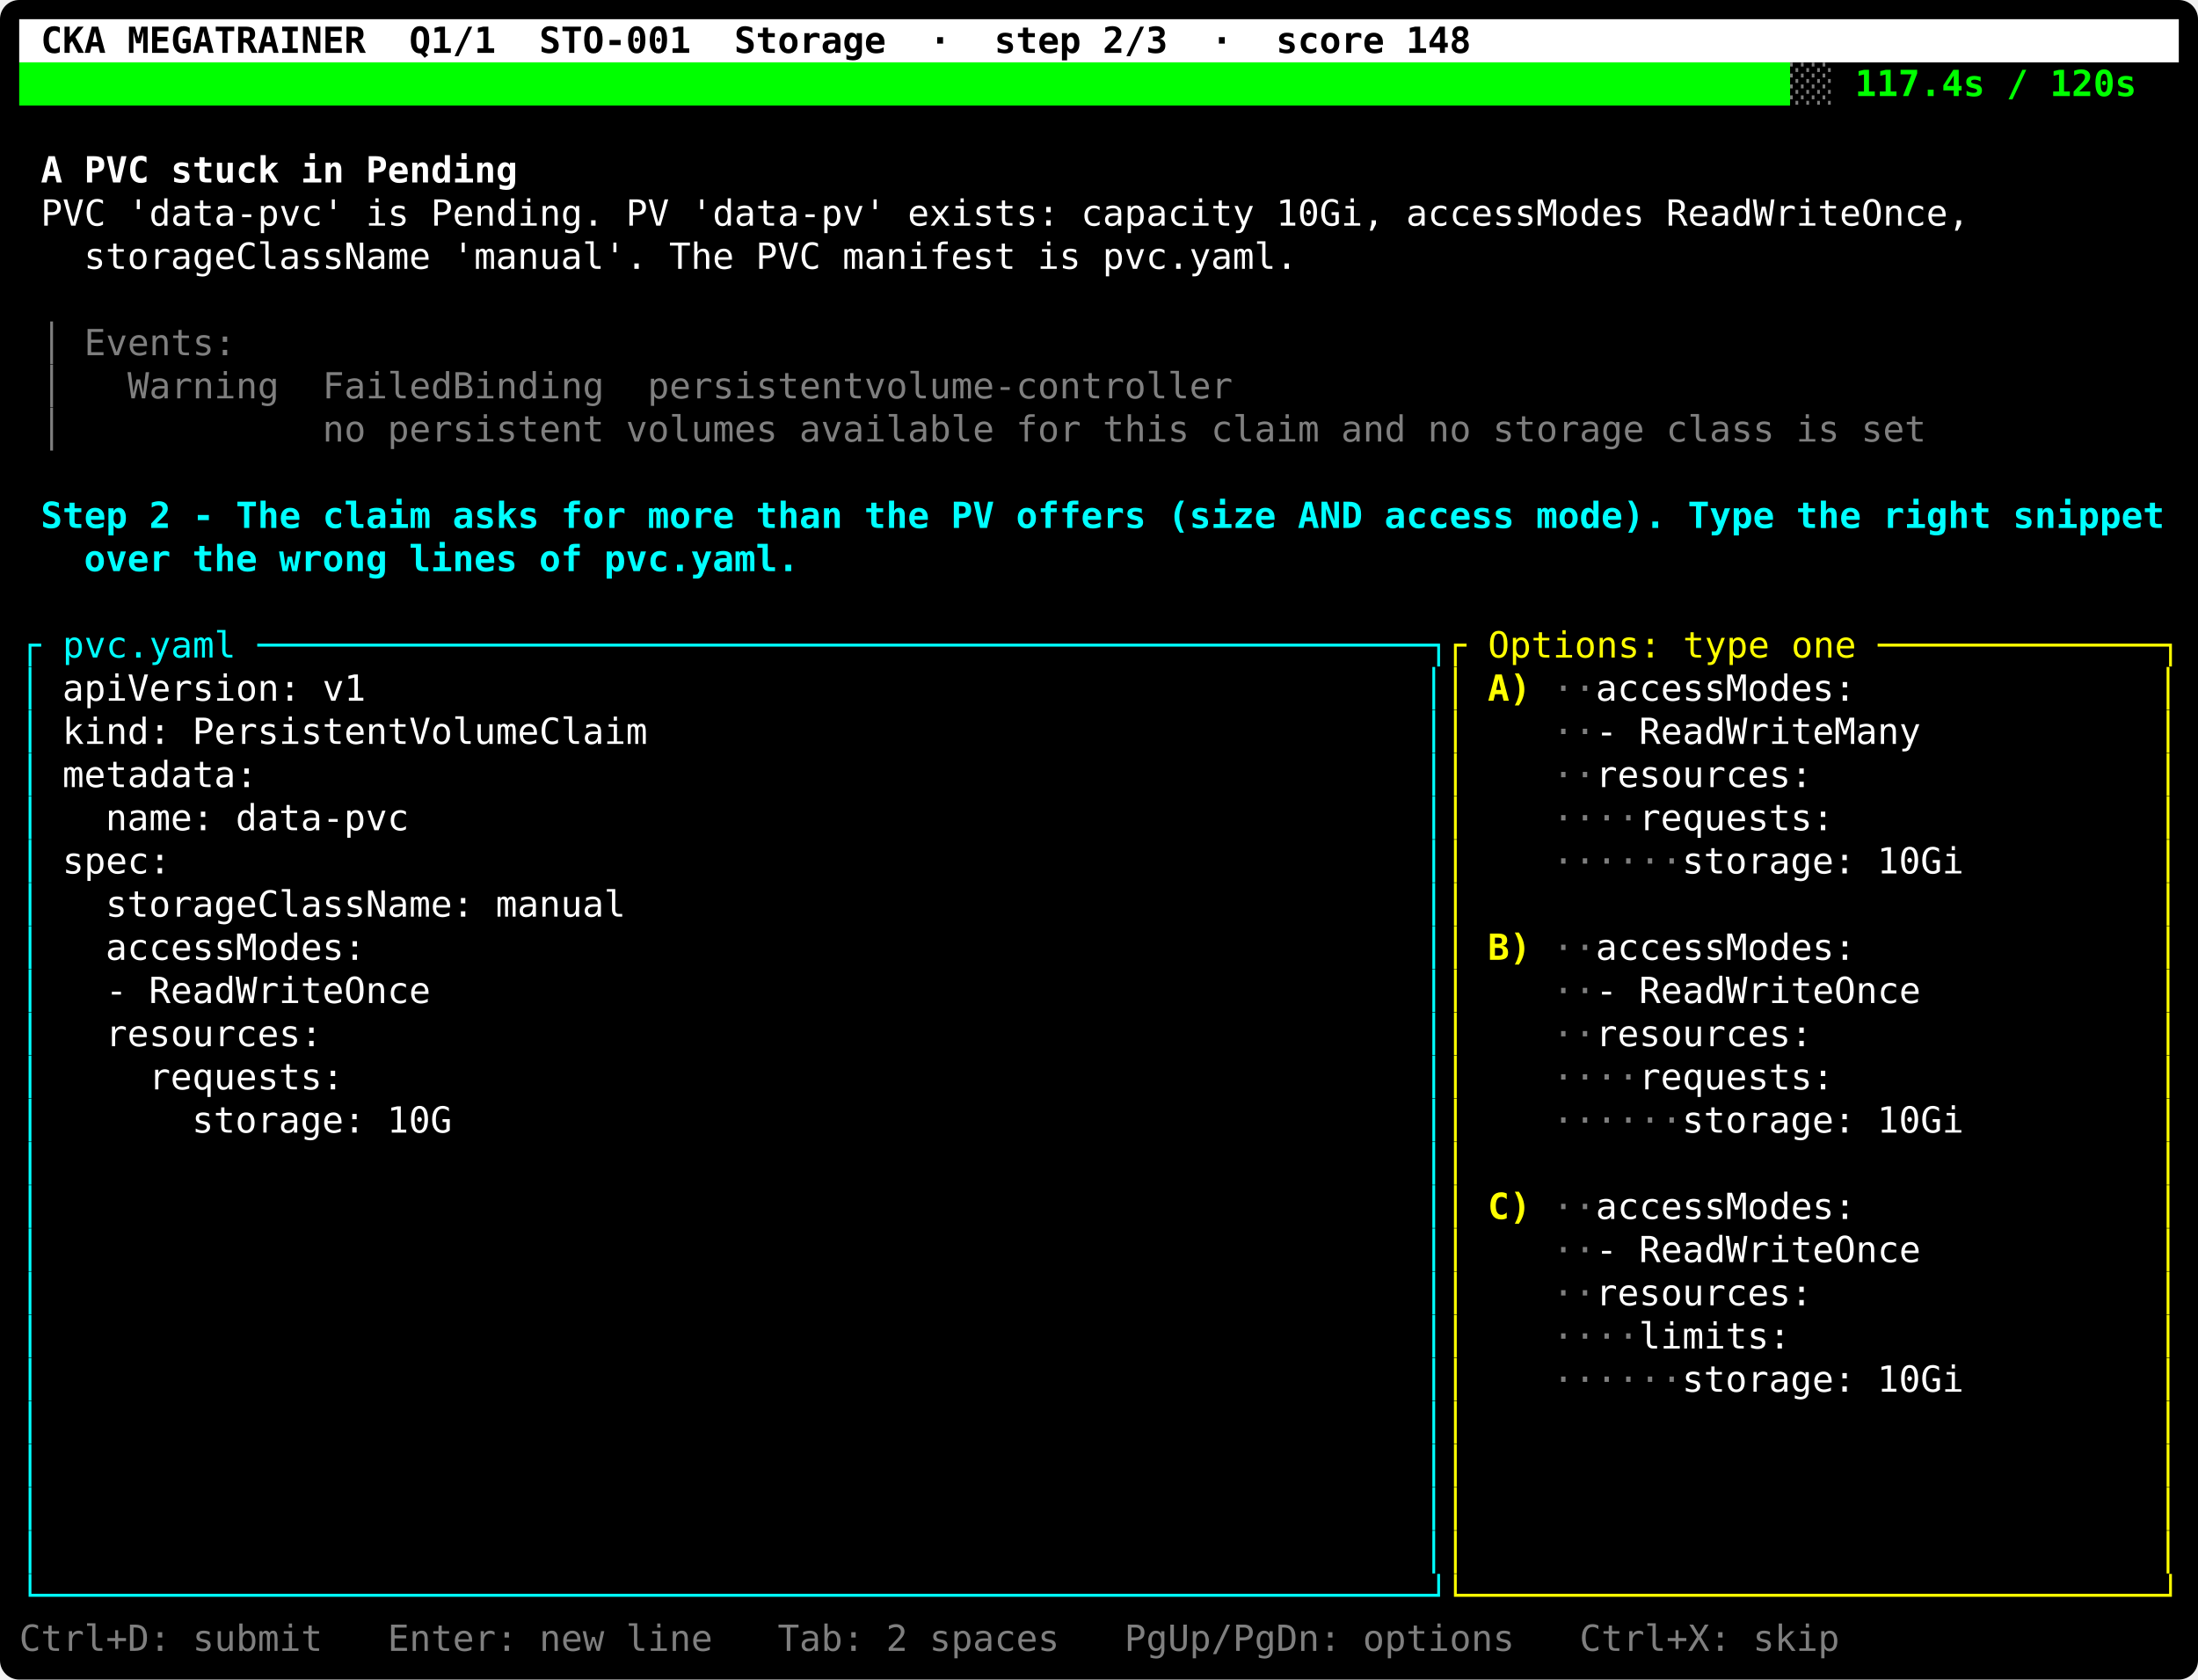
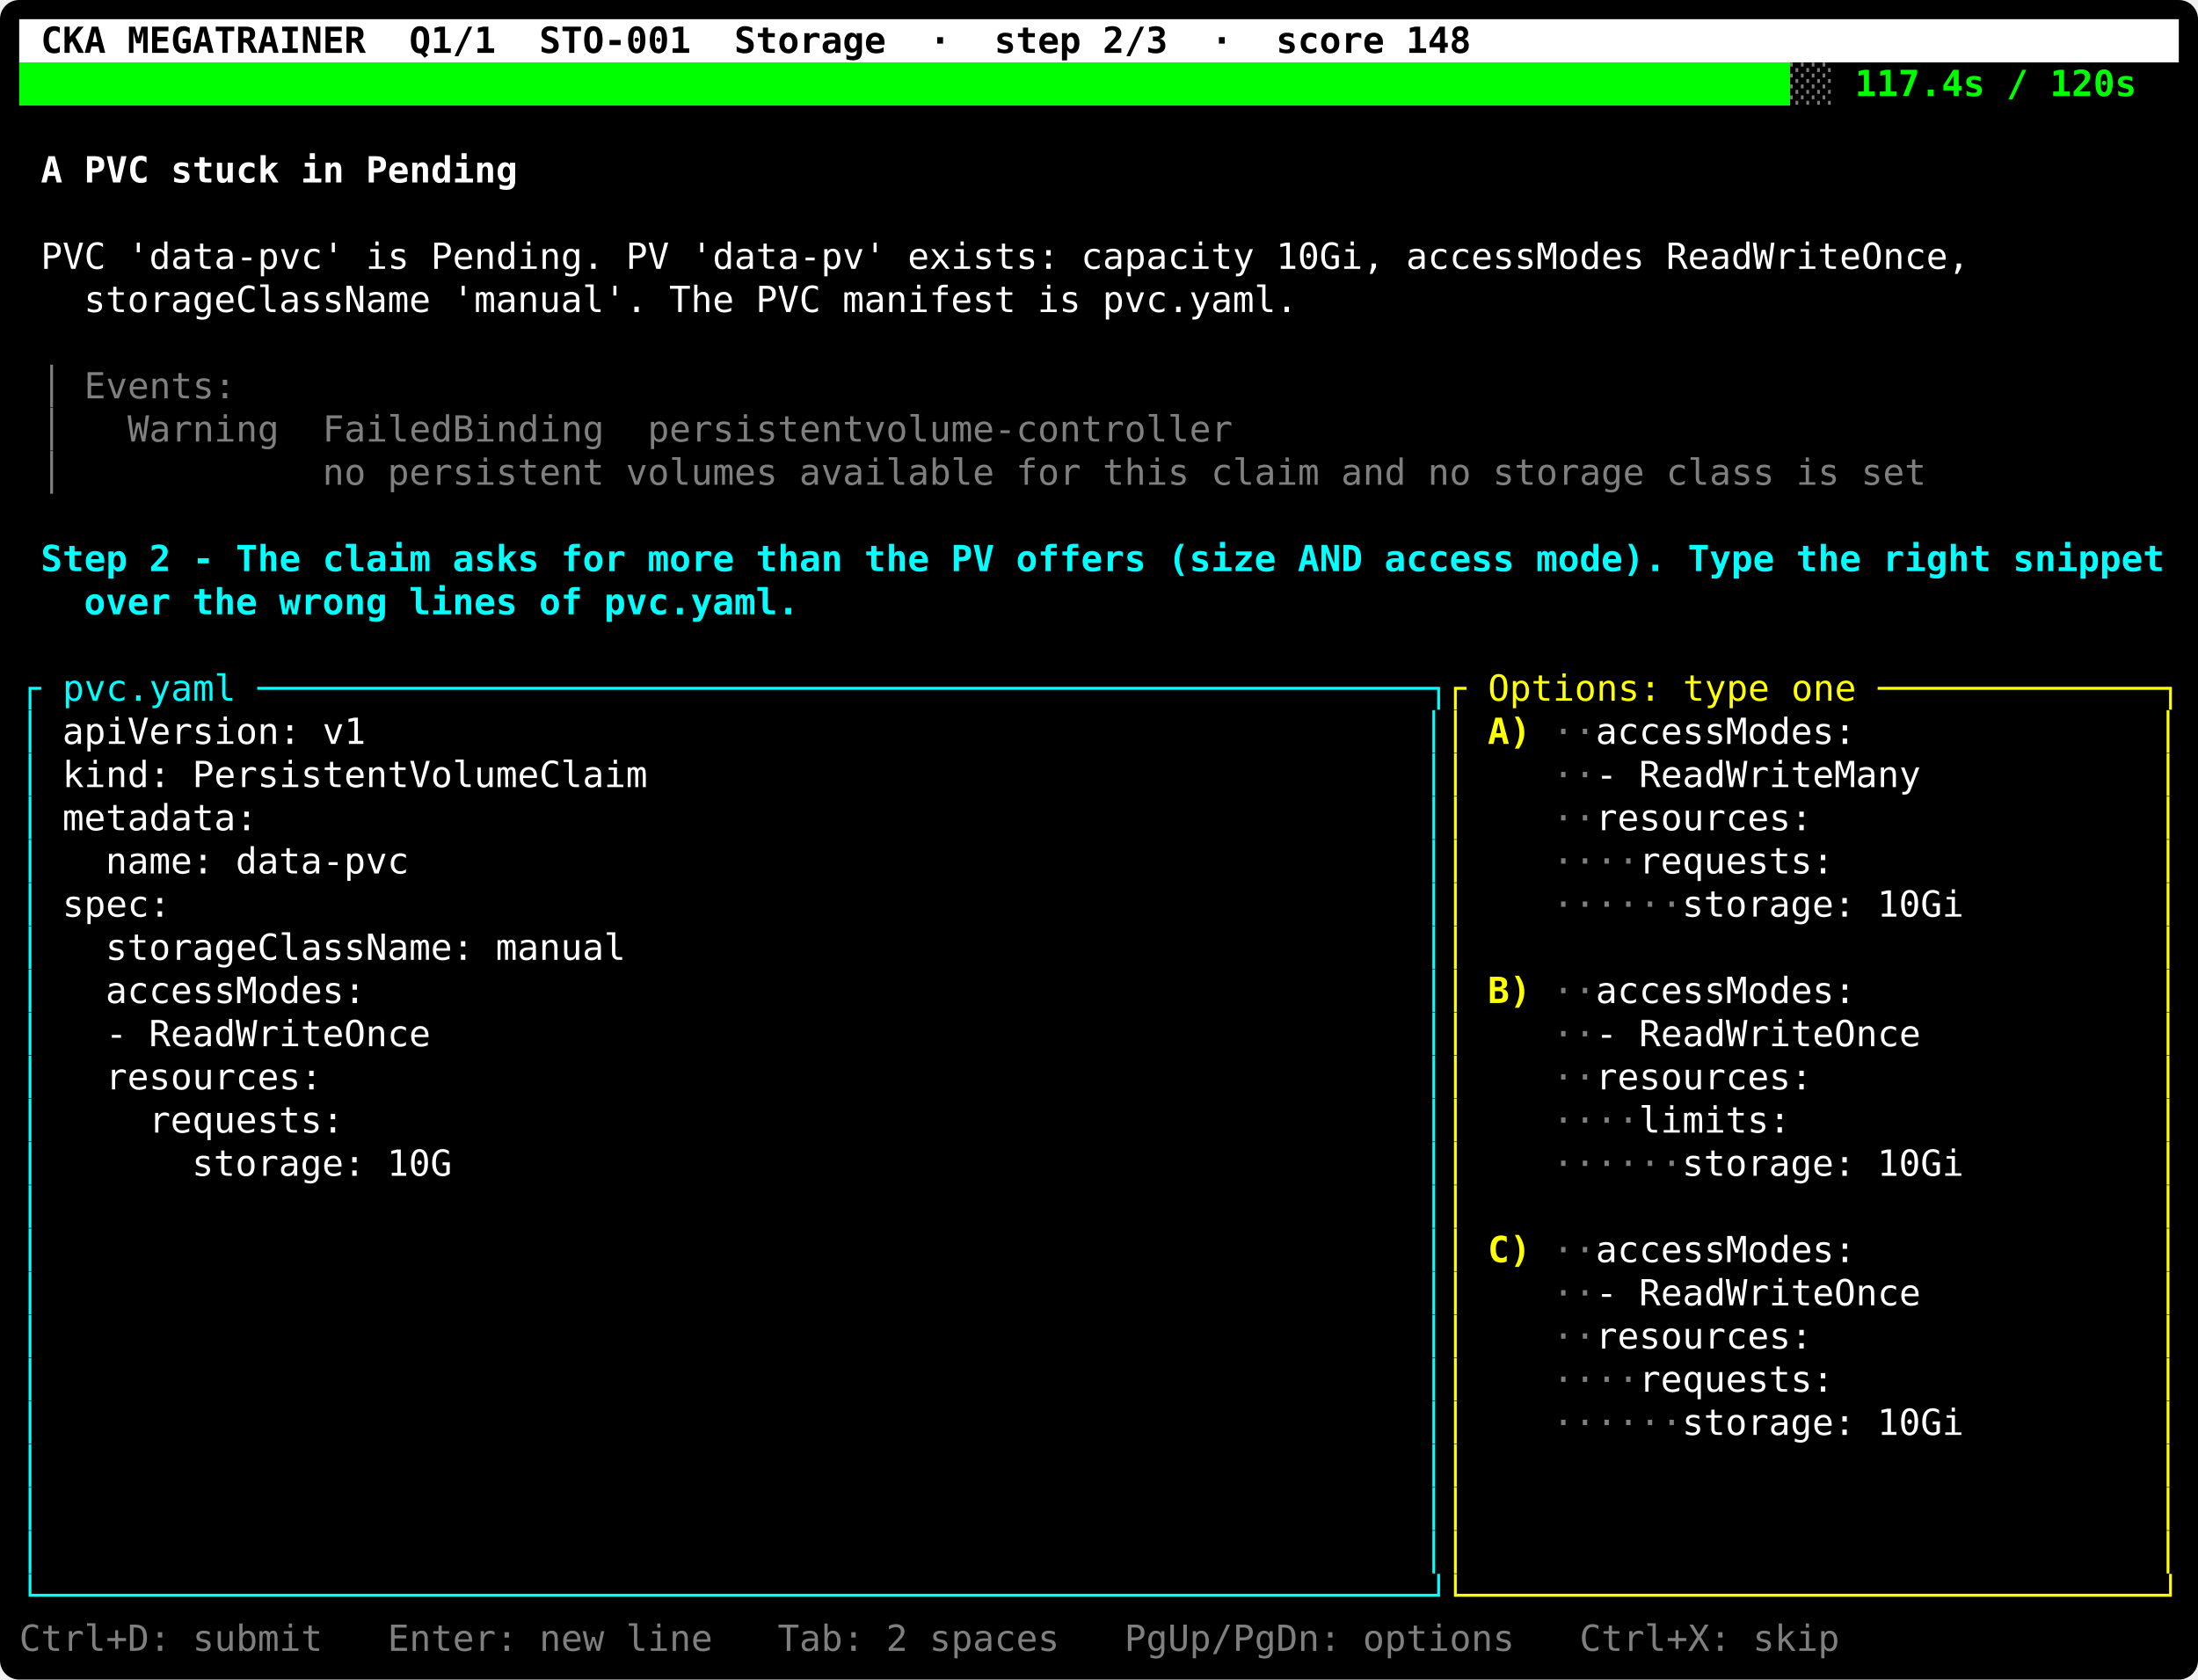
<svg xmlns="http://www.w3.org/2000/svg" xml:space="preserve" width="916" height="700" viewBox="-8 -8 916 700">
  <style>text{font-family:'DejaVu Sans Mono','Menlo','Consolas',monospace;font-size:15px;white-space:pre}</style>
  <rect x="-8" y="-8" width="916" height="700" rx="8" fill="#000000" />
  <rect x="0" y="0" width="900" height="18" fill="#ffffff" />
  <text x="9" y="14.04" fill="#000000" font-weight="bold" textLength="594" lengthAdjust="spacingAndGlyphs">CKA MEGATRAINER  Q1/1  STO-001  Storage  ·  step 2/3  ·  score 148</text>
  <rect x="0" y="18" width="738" height="18" fill="#00ff00" />
  <text x="738" y="32.04" fill="#7f7f7f" textLength="18" lengthAdjust="spacingAndGlyphs">░░</text>
  <text x="765" y="32.04" fill="#00ff00" font-weight="bold" textLength="117" lengthAdjust="spacingAndGlyphs">117.4s / 120s</text>
  <text x="9" y="68.04" fill="#ffffff" font-weight="bold" textLength="198" lengthAdjust="spacingAndGlyphs">A PVC stuck in Pending</text>
-   <text x="9" y="86.04" fill="#ffffff" textLength="801" lengthAdjust="spacingAndGlyphs">PVC 'data-pvc' is Pending. PV 'data-pv' exists: capacity 10Gi, accessModes ReadWriteOnce,</text>
-   <text x="27" y="104.04" fill="#ffffff" textLength="504" lengthAdjust="spacingAndGlyphs">storageClassName 'manual'. The PVC manifest is pvc.yaml.</text>
-   <text x="9" y="140.04" fill="#7f7f7f" textLength="81" lengthAdjust="spacingAndGlyphs">│ Events:</text>
-   <text x="9" y="158.04" fill="#7f7f7f" textLength="495" lengthAdjust="spacingAndGlyphs">│   Warning  FailedBinding  persistentvolume-controller</text>
-   <text x="9" y="176.04" fill="#7f7f7f" textLength="783" lengthAdjust="spacingAndGlyphs">│            no persistent volumes available for this claim and no storage class is set</text>
-   <text x="9" y="212.04" fill="#00ffff" font-weight="bold" textLength="882" lengthAdjust="spacingAndGlyphs">Step 2 - The claim asks for more than the PV offers (size AND access mode). Type the right snippet</text>
-   <text x="27" y="230.04" fill="#00ffff" font-weight="bold" textLength="297" lengthAdjust="spacingAndGlyphs">over the wrong lines of pvc.yaml.</text>
-   <text x="0" y="266.04" fill="#00ffff" textLength="594" lengthAdjust="spacingAndGlyphs">┌ pvc.yaml ──────────────────────────────────────────────────────┐</text>
-   <text x="594" y="266.04" fill="#ffff00" textLength="306" lengthAdjust="spacingAndGlyphs">┌ Options: type one ─────────────┐</text>
-   <text x="0" y="284.04" fill="#00ffff" textLength="9" lengthAdjust="spacingAndGlyphs">│</text>
-   <text x="18" y="284.04" fill="#ffffff" textLength="126" lengthAdjust="spacingAndGlyphs">apiVersion: v1</text>
-   <text x="585" y="284.04" fill="#00ffff" textLength="9" lengthAdjust="spacingAndGlyphs">│</text>
-   <text x="594" y="284.04" fill="#ffff00" textLength="9" lengthAdjust="spacingAndGlyphs">│</text>
-   <text x="612" y="284.04" fill="#ffff00" font-weight="bold" textLength="18" lengthAdjust="spacingAndGlyphs">A)</text>
-   <text x="639" y="284.04" fill="#7f7f7f" textLength="18" lengthAdjust="spacingAndGlyphs">··</text>
-   <text x="657" y="284.04" fill="#ffffff" textLength="108" lengthAdjust="spacingAndGlyphs">accessModes:</text>
-   <text x="891" y="284.04" fill="#ffff00" textLength="9" lengthAdjust="spacingAndGlyphs">│</text>
+   <text x="9" y="104.04" fill="#ffffff" textLength="801" lengthAdjust="spacingAndGlyphs">PVC 'data-pvc' is Pending. PV 'data-pv' exists: capacity 10Gi, accessModes ReadWriteOnce,</text>
+   <text x="27" y="122.04" fill="#ffffff" textLength="504" lengthAdjust="spacingAndGlyphs">storageClassName 'manual'. The PVC manifest is pvc.yaml.</text>
+   <text x="9" y="158.04" fill="#7f7f7f" textLength="81" lengthAdjust="spacingAndGlyphs">│ Events:</text>
+   <text x="9" y="176.04" fill="#7f7f7f" textLength="495" lengthAdjust="spacingAndGlyphs">│   Warning  FailedBinding  persistentvolume-controller</text>
+   <text x="9" y="194.04" fill="#7f7f7f" textLength="783" lengthAdjust="spacingAndGlyphs">│            no persistent volumes available for this claim and no storage class is set</text>
+   <text x="9" y="230.04" fill="#00ffff" font-weight="bold" textLength="882" lengthAdjust="spacingAndGlyphs">Step 2 - The claim asks for more than the PV offers (size AND access mode). Type the right snippet</text>
+   <text x="27" y="248.04" fill="#00ffff" font-weight="bold" textLength="297" lengthAdjust="spacingAndGlyphs">over the wrong lines of pvc.yaml.</text>
+   <text x="0" y="284.04" fill="#00ffff" textLength="594" lengthAdjust="spacingAndGlyphs">┌ pvc.yaml ──────────────────────────────────────────────────────┐</text>
+   <text x="594" y="284.04" fill="#ffff00" textLength="306" lengthAdjust="spacingAndGlyphs">┌ Options: type one ─────────────┐</text>
  <text x="0" y="302.04" fill="#00ffff" textLength="9" lengthAdjust="spacingAndGlyphs">│</text>
-   <text x="18" y="302.04" fill="#ffffff" textLength="243" lengthAdjust="spacingAndGlyphs">kind: PersistentVolumeClaim</text>
+   <text x="18" y="302.04" fill="#ffffff" textLength="126" lengthAdjust="spacingAndGlyphs">apiVersion: v1</text>
  <text x="585" y="302.04" fill="#00ffff" textLength="9" lengthAdjust="spacingAndGlyphs">│</text>
  <text x="594" y="302.04" fill="#ffff00" textLength="9" lengthAdjust="spacingAndGlyphs">│</text>
+   <text x="612" y="302.04" fill="#ffff00" font-weight="bold" textLength="18" lengthAdjust="spacingAndGlyphs">A)</text>
  <text x="639" y="302.04" fill="#7f7f7f" textLength="18" lengthAdjust="spacingAndGlyphs">··</text>
-   <text x="657" y="302.04" fill="#ffffff" textLength="135" lengthAdjust="spacingAndGlyphs">- ReadWriteMany</text>
+   <text x="657" y="302.04" fill="#ffffff" textLength="108" lengthAdjust="spacingAndGlyphs">accessModes:</text>
  <text x="891" y="302.04" fill="#ffff00" textLength="9" lengthAdjust="spacingAndGlyphs">│</text>
  <text x="0" y="320.04" fill="#00ffff" textLength="9" lengthAdjust="spacingAndGlyphs">│</text>
-   <text x="18" y="320.04" fill="#ffffff" textLength="81" lengthAdjust="spacingAndGlyphs">metadata:</text>
+   <text x="18" y="320.04" fill="#ffffff" textLength="243" lengthAdjust="spacingAndGlyphs">kind: PersistentVolumeClaim</text>
  <text x="585" y="320.04" fill="#00ffff" textLength="9" lengthAdjust="spacingAndGlyphs">│</text>
  <text x="594" y="320.04" fill="#ffff00" textLength="9" lengthAdjust="spacingAndGlyphs">│</text>
  <text x="639" y="320.04" fill="#7f7f7f" textLength="18" lengthAdjust="spacingAndGlyphs">··</text>
-   <text x="657" y="320.04" fill="#ffffff" textLength="90" lengthAdjust="spacingAndGlyphs">resources:</text>
+   <text x="657" y="320.04" fill="#ffffff" textLength="135" lengthAdjust="spacingAndGlyphs">- ReadWriteMany</text>
  <text x="891" y="320.04" fill="#ffff00" textLength="9" lengthAdjust="spacingAndGlyphs">│</text>
  <text x="0" y="338.04" fill="#00ffff" textLength="9" lengthAdjust="spacingAndGlyphs">│</text>
-   <text x="36" y="338.04" fill="#ffffff" textLength="126" lengthAdjust="spacingAndGlyphs">name: data-pvc</text>
+   <text x="18" y="338.04" fill="#ffffff" textLength="81" lengthAdjust="spacingAndGlyphs">metadata:</text>
  <text x="585" y="338.04" fill="#00ffff" textLength="9" lengthAdjust="spacingAndGlyphs">│</text>
  <text x="594" y="338.04" fill="#ffff00" textLength="9" lengthAdjust="spacingAndGlyphs">│</text>
-   <text x="639" y="338.04" fill="#7f7f7f" textLength="36" lengthAdjust="spacingAndGlyphs">····</text>
-   <text x="675" y="338.04" fill="#ffffff" textLength="81" lengthAdjust="spacingAndGlyphs">requests:</text>
+   <text x="639" y="338.04" fill="#7f7f7f" textLength="18" lengthAdjust="spacingAndGlyphs">··</text>
+   <text x="657" y="338.04" fill="#ffffff" textLength="90" lengthAdjust="spacingAndGlyphs">resources:</text>
  <text x="891" y="338.04" fill="#ffff00" textLength="9" lengthAdjust="spacingAndGlyphs">│</text>
  <text x="0" y="356.04" fill="#00ffff" textLength="9" lengthAdjust="spacingAndGlyphs">│</text>
-   <text x="18" y="356.04" fill="#ffffff" textLength="45" lengthAdjust="spacingAndGlyphs">spec:</text>
+   <text x="36" y="356.04" fill="#ffffff" textLength="126" lengthAdjust="spacingAndGlyphs">name: data-pvc</text>
  <text x="585" y="356.04" fill="#00ffff" textLength="9" lengthAdjust="spacingAndGlyphs">│</text>
  <text x="594" y="356.04" fill="#ffff00" textLength="9" lengthAdjust="spacingAndGlyphs">│</text>
-   <text x="639" y="356.04" fill="#7f7f7f" textLength="54" lengthAdjust="spacingAndGlyphs">······</text>
-   <text x="693" y="356.04" fill="#ffffff" textLength="117" lengthAdjust="spacingAndGlyphs">storage: 10Gi</text>
+   <text x="639" y="356.04" fill="#7f7f7f" textLength="36" lengthAdjust="spacingAndGlyphs">····</text>
+   <text x="675" y="356.04" fill="#ffffff" textLength="81" lengthAdjust="spacingAndGlyphs">requests:</text>
  <text x="891" y="356.04" fill="#ffff00" textLength="9" lengthAdjust="spacingAndGlyphs">│</text>
  <text x="0" y="374.04" fill="#00ffff" textLength="9" lengthAdjust="spacingAndGlyphs">│</text>
-   <text x="36" y="374.04" fill="#ffffff" textLength="216" lengthAdjust="spacingAndGlyphs">storageClassName: manual</text>
+   <text x="18" y="374.04" fill="#ffffff" textLength="45" lengthAdjust="spacingAndGlyphs">spec:</text>
  <text x="585" y="374.04" fill="#00ffff" textLength="9" lengthAdjust="spacingAndGlyphs">│</text>
  <text x="594" y="374.04" fill="#ffff00" textLength="9" lengthAdjust="spacingAndGlyphs">│</text>
+   <text x="639" y="374.04" fill="#7f7f7f" textLength="54" lengthAdjust="spacingAndGlyphs">······</text>
+   <text x="693" y="374.04" fill="#ffffff" textLength="117" lengthAdjust="spacingAndGlyphs">storage: 10Gi</text>
  <text x="891" y="374.04" fill="#ffff00" textLength="9" lengthAdjust="spacingAndGlyphs">│</text>
  <text x="0" y="392.04" fill="#00ffff" textLength="9" lengthAdjust="spacingAndGlyphs">│</text>
-   <text x="36" y="392.04" fill="#ffffff" textLength="108" lengthAdjust="spacingAndGlyphs">accessModes:</text>
+   <text x="36" y="392.04" fill="#ffffff" textLength="216" lengthAdjust="spacingAndGlyphs">storageClassName: manual</text>
  <text x="585" y="392.04" fill="#00ffff" textLength="9" lengthAdjust="spacingAndGlyphs">│</text>
  <text x="594" y="392.04" fill="#ffff00" textLength="9" lengthAdjust="spacingAndGlyphs">│</text>
-   <text x="612" y="392.04" fill="#ffff00" font-weight="bold" textLength="18" lengthAdjust="spacingAndGlyphs">B)</text>
-   <text x="639" y="392.04" fill="#7f7f7f" textLength="18" lengthAdjust="spacingAndGlyphs">··</text>
-   <text x="657" y="392.04" fill="#ffffff" textLength="108" lengthAdjust="spacingAndGlyphs">accessModes:</text>
  <text x="891" y="392.04" fill="#ffff00" textLength="9" lengthAdjust="spacingAndGlyphs">│</text>
  <text x="0" y="410.04" fill="#00ffff" textLength="9" lengthAdjust="spacingAndGlyphs">│</text>
-   <text x="36" y="410.04" fill="#ffffff" textLength="135" lengthAdjust="spacingAndGlyphs">- ReadWriteOnce</text>
+   <text x="36" y="410.04" fill="#ffffff" textLength="108" lengthAdjust="spacingAndGlyphs">accessModes:</text>
  <text x="585" y="410.04" fill="#00ffff" textLength="9" lengthAdjust="spacingAndGlyphs">│</text>
  <text x="594" y="410.04" fill="#ffff00" textLength="9" lengthAdjust="spacingAndGlyphs">│</text>
+   <text x="612" y="410.04" fill="#ffff00" font-weight="bold" textLength="18" lengthAdjust="spacingAndGlyphs">B)</text>
  <text x="639" y="410.04" fill="#7f7f7f" textLength="18" lengthAdjust="spacingAndGlyphs">··</text>
-   <text x="657" y="410.04" fill="#ffffff" textLength="135" lengthAdjust="spacingAndGlyphs">- ReadWriteOnce</text>
+   <text x="657" y="410.04" fill="#ffffff" textLength="108" lengthAdjust="spacingAndGlyphs">accessModes:</text>
  <text x="891" y="410.04" fill="#ffff00" textLength="9" lengthAdjust="spacingAndGlyphs">│</text>
  <text x="0" y="428.04" fill="#00ffff" textLength="9" lengthAdjust="spacingAndGlyphs">│</text>
-   <text x="36" y="428.04" fill="#ffffff" textLength="90" lengthAdjust="spacingAndGlyphs">resources:</text>
+   <text x="36" y="428.04" fill="#ffffff" textLength="135" lengthAdjust="spacingAndGlyphs">- ReadWriteOnce</text>
  <text x="585" y="428.04" fill="#00ffff" textLength="9" lengthAdjust="spacingAndGlyphs">│</text>
  <text x="594" y="428.04" fill="#ffff00" textLength="9" lengthAdjust="spacingAndGlyphs">│</text>
  <text x="639" y="428.04" fill="#7f7f7f" textLength="18" lengthAdjust="spacingAndGlyphs">··</text>
-   <text x="657" y="428.04" fill="#ffffff" textLength="90" lengthAdjust="spacingAndGlyphs">resources:</text>
+   <text x="657" y="428.04" fill="#ffffff" textLength="135" lengthAdjust="spacingAndGlyphs">- ReadWriteOnce</text>
  <text x="891" y="428.04" fill="#ffff00" textLength="9" lengthAdjust="spacingAndGlyphs">│</text>
  <text x="0" y="446.04" fill="#00ffff" textLength="9" lengthAdjust="spacingAndGlyphs">│</text>
-   <text x="54" y="446.04" fill="#ffffff" textLength="81" lengthAdjust="spacingAndGlyphs">requests:</text>
+   <text x="36" y="446.04" fill="#ffffff" textLength="90" lengthAdjust="spacingAndGlyphs">resources:</text>
  <text x="585" y="446.04" fill="#00ffff" textLength="9" lengthAdjust="spacingAndGlyphs">│</text>
  <text x="594" y="446.04" fill="#ffff00" textLength="9" lengthAdjust="spacingAndGlyphs">│</text>
-   <text x="639" y="446.04" fill="#7f7f7f" textLength="36" lengthAdjust="spacingAndGlyphs">····</text>
-   <text x="675" y="446.04" fill="#ffffff" textLength="81" lengthAdjust="spacingAndGlyphs">requests:</text>
+   <text x="639" y="446.04" fill="#7f7f7f" textLength="18" lengthAdjust="spacingAndGlyphs">··</text>
+   <text x="657" y="446.04" fill="#ffffff" textLength="90" lengthAdjust="spacingAndGlyphs">resources:</text>
  <text x="891" y="446.04" fill="#ffff00" textLength="9" lengthAdjust="spacingAndGlyphs">│</text>
  <text x="0" y="464.04" fill="#00ffff" textLength="9" lengthAdjust="spacingAndGlyphs">│</text>
-   <text x="72" y="464.04" fill="#ffffff" textLength="108" lengthAdjust="spacingAndGlyphs">storage: 10G</text>
+   <text x="54" y="464.04" fill="#ffffff" textLength="81" lengthAdjust="spacingAndGlyphs">requests:</text>
  <text x="585" y="464.04" fill="#00ffff" textLength="9" lengthAdjust="spacingAndGlyphs">│</text>
  <text x="594" y="464.04" fill="#ffff00" textLength="9" lengthAdjust="spacingAndGlyphs">│</text>
-   <text x="639" y="464.04" fill="#7f7f7f" textLength="54" lengthAdjust="spacingAndGlyphs">······</text>
-   <text x="693" y="464.04" fill="#ffffff" textLength="117" lengthAdjust="spacingAndGlyphs">storage: 10Gi</text>
+   <text x="639" y="464.04" fill="#7f7f7f" textLength="36" lengthAdjust="spacingAndGlyphs">····</text>
+   <text x="675" y="464.04" fill="#ffffff" textLength="63" lengthAdjust="spacingAndGlyphs">limits:</text>
  <text x="891" y="464.04" fill="#ffff00" textLength="9" lengthAdjust="spacingAndGlyphs">│</text>
  <text x="0" y="482.04" fill="#00ffff" textLength="9" lengthAdjust="spacingAndGlyphs">│</text>
+   <text x="72" y="482.04" fill="#ffffff" textLength="108" lengthAdjust="spacingAndGlyphs">storage: 10G</text>
  <text x="585" y="482.04" fill="#00ffff" textLength="9" lengthAdjust="spacingAndGlyphs">│</text>
  <text x="594" y="482.04" fill="#ffff00" textLength="9" lengthAdjust="spacingAndGlyphs">│</text>
+   <text x="639" y="482.04" fill="#7f7f7f" textLength="54" lengthAdjust="spacingAndGlyphs">······</text>
+   <text x="693" y="482.04" fill="#ffffff" textLength="117" lengthAdjust="spacingAndGlyphs">storage: 10Gi</text>
  <text x="891" y="482.04" fill="#ffff00" textLength="9" lengthAdjust="spacingAndGlyphs">│</text>
  <text x="0" y="500.04" fill="#00ffff" textLength="9" lengthAdjust="spacingAndGlyphs">│</text>
  <text x="585" y="500.04" fill="#00ffff" textLength="9" lengthAdjust="spacingAndGlyphs">│</text>
  <text x="594" y="500.04" fill="#ffff00" textLength="9" lengthAdjust="spacingAndGlyphs">│</text>
-   <text x="612" y="500.04" fill="#ffff00" font-weight="bold" textLength="18" lengthAdjust="spacingAndGlyphs">C)</text>
-   <text x="639" y="500.04" fill="#7f7f7f" textLength="18" lengthAdjust="spacingAndGlyphs">··</text>
-   <text x="657" y="500.04" fill="#ffffff" textLength="108" lengthAdjust="spacingAndGlyphs">accessModes:</text>
  <text x="891" y="500.04" fill="#ffff00" textLength="9" lengthAdjust="spacingAndGlyphs">│</text>
  <text x="0" y="518.04" fill="#00ffff" textLength="9" lengthAdjust="spacingAndGlyphs">│</text>
  <text x="585" y="518.04" fill="#00ffff" textLength="9" lengthAdjust="spacingAndGlyphs">│</text>
  <text x="594" y="518.04" fill="#ffff00" textLength="9" lengthAdjust="spacingAndGlyphs">│</text>
+   <text x="612" y="518.04" fill="#ffff00" font-weight="bold" textLength="18" lengthAdjust="spacingAndGlyphs">C)</text>
  <text x="639" y="518.04" fill="#7f7f7f" textLength="18" lengthAdjust="spacingAndGlyphs">··</text>
-   <text x="657" y="518.04" fill="#ffffff" textLength="135" lengthAdjust="spacingAndGlyphs">- ReadWriteOnce</text>
+   <text x="657" y="518.04" fill="#ffffff" textLength="108" lengthAdjust="spacingAndGlyphs">accessModes:</text>
  <text x="891" y="518.04" fill="#ffff00" textLength="9" lengthAdjust="spacingAndGlyphs">│</text>
  <text x="0" y="536.04" fill="#00ffff" textLength="9" lengthAdjust="spacingAndGlyphs">│</text>
  <text x="585" y="536.04" fill="#00ffff" textLength="9" lengthAdjust="spacingAndGlyphs">│</text>
  <text x="594" y="536.04" fill="#ffff00" textLength="9" lengthAdjust="spacingAndGlyphs">│</text>
  <text x="639" y="536.04" fill="#7f7f7f" textLength="18" lengthAdjust="spacingAndGlyphs">··</text>
-   <text x="657" y="536.04" fill="#ffffff" textLength="90" lengthAdjust="spacingAndGlyphs">resources:</text>
+   <text x="657" y="536.04" fill="#ffffff" textLength="135" lengthAdjust="spacingAndGlyphs">- ReadWriteOnce</text>
  <text x="891" y="536.04" fill="#ffff00" textLength="9" lengthAdjust="spacingAndGlyphs">│</text>
  <text x="0" y="554.04" fill="#00ffff" textLength="9" lengthAdjust="spacingAndGlyphs">│</text>
  <text x="585" y="554.04" fill="#00ffff" textLength="9" lengthAdjust="spacingAndGlyphs">│</text>
  <text x="594" y="554.04" fill="#ffff00" textLength="9" lengthAdjust="spacingAndGlyphs">│</text>
-   <text x="639" y="554.04" fill="#7f7f7f" textLength="36" lengthAdjust="spacingAndGlyphs">····</text>
-   <text x="675" y="554.04" fill="#ffffff" textLength="63" lengthAdjust="spacingAndGlyphs">limits:</text>
+   <text x="639" y="554.04" fill="#7f7f7f" textLength="18" lengthAdjust="spacingAndGlyphs">··</text>
+   <text x="657" y="554.04" fill="#ffffff" textLength="90" lengthAdjust="spacingAndGlyphs">resources:</text>
  <text x="891" y="554.04" fill="#ffff00" textLength="9" lengthAdjust="spacingAndGlyphs">│</text>
  <text x="0" y="572.04" fill="#00ffff" textLength="9" lengthAdjust="spacingAndGlyphs">│</text>
  <text x="585" y="572.04" fill="#00ffff" textLength="9" lengthAdjust="spacingAndGlyphs">│</text>
  <text x="594" y="572.04" fill="#ffff00" textLength="9" lengthAdjust="spacingAndGlyphs">│</text>
-   <text x="639" y="572.04" fill="#7f7f7f" textLength="54" lengthAdjust="spacingAndGlyphs">······</text>
-   <text x="693" y="572.04" fill="#ffffff" textLength="117" lengthAdjust="spacingAndGlyphs">storage: 10Gi</text>
+   <text x="639" y="572.04" fill="#7f7f7f" textLength="36" lengthAdjust="spacingAndGlyphs">····</text>
+   <text x="675" y="572.04" fill="#ffffff" textLength="81" lengthAdjust="spacingAndGlyphs">requests:</text>
  <text x="891" y="572.04" fill="#ffff00" textLength="9" lengthAdjust="spacingAndGlyphs">│</text>
  <text x="0" y="590.04" fill="#00ffff" textLength="9" lengthAdjust="spacingAndGlyphs">│</text>
  <text x="585" y="590.04" fill="#00ffff" textLength="9" lengthAdjust="spacingAndGlyphs">│</text>
  <text x="594" y="590.04" fill="#ffff00" textLength="9" lengthAdjust="spacingAndGlyphs">│</text>
+   <text x="639" y="590.04" fill="#7f7f7f" textLength="54" lengthAdjust="spacingAndGlyphs">······</text>
+   <text x="693" y="590.04" fill="#ffffff" textLength="117" lengthAdjust="spacingAndGlyphs">storage: 10Gi</text>
  <text x="891" y="590.04" fill="#ffff00" textLength="9" lengthAdjust="spacingAndGlyphs">│</text>
  <text x="0" y="608.04" fill="#00ffff" textLength="9" lengthAdjust="spacingAndGlyphs">│</text>
  <text x="585" y="608.04" fill="#00ffff" textLength="9" lengthAdjust="spacingAndGlyphs">│</text>
  <text x="594" y="608.04" fill="#ffff00" textLength="9" lengthAdjust="spacingAndGlyphs">│</text>
  <text x="891" y="608.04" fill="#ffff00" textLength="9" lengthAdjust="spacingAndGlyphs">│</text>
  <text x="0" y="626.04" fill="#00ffff" textLength="9" lengthAdjust="spacingAndGlyphs">│</text>
  <text x="585" y="626.04" fill="#00ffff" textLength="9" lengthAdjust="spacingAndGlyphs">│</text>
  <text x="594" y="626.04" fill="#ffff00" textLength="9" lengthAdjust="spacingAndGlyphs">│</text>
  <text x="891" y="626.04" fill="#ffff00" textLength="9" lengthAdjust="spacingAndGlyphs">│</text>
  <text x="0" y="644.04" fill="#00ffff" textLength="9" lengthAdjust="spacingAndGlyphs">│</text>
  <text x="585" y="644.04" fill="#00ffff" textLength="9" lengthAdjust="spacingAndGlyphs">│</text>
  <text x="594" y="644.04" fill="#ffff00" textLength="9" lengthAdjust="spacingAndGlyphs">│</text>
  <text x="891" y="644.04" fill="#ffff00" textLength="9" lengthAdjust="spacingAndGlyphs">│</text>
  <text x="0" y="662.04" fill="#00ffff" textLength="594" lengthAdjust="spacingAndGlyphs">└────────────────────────────────────────────────────────────────┘</text>
  <text x="594" y="662.04" fill="#ffff00" textLength="306" lengthAdjust="spacingAndGlyphs">└────────────────────────────────┘</text>
  <text x="0" y="680.04" fill="#7f7f7f" textLength="756" lengthAdjust="spacingAndGlyphs">Ctrl+D: submit   Enter: new line   Tab: 2 spaces   PgUp/PgDn: options   Ctrl+X: skip</text>
</svg>
